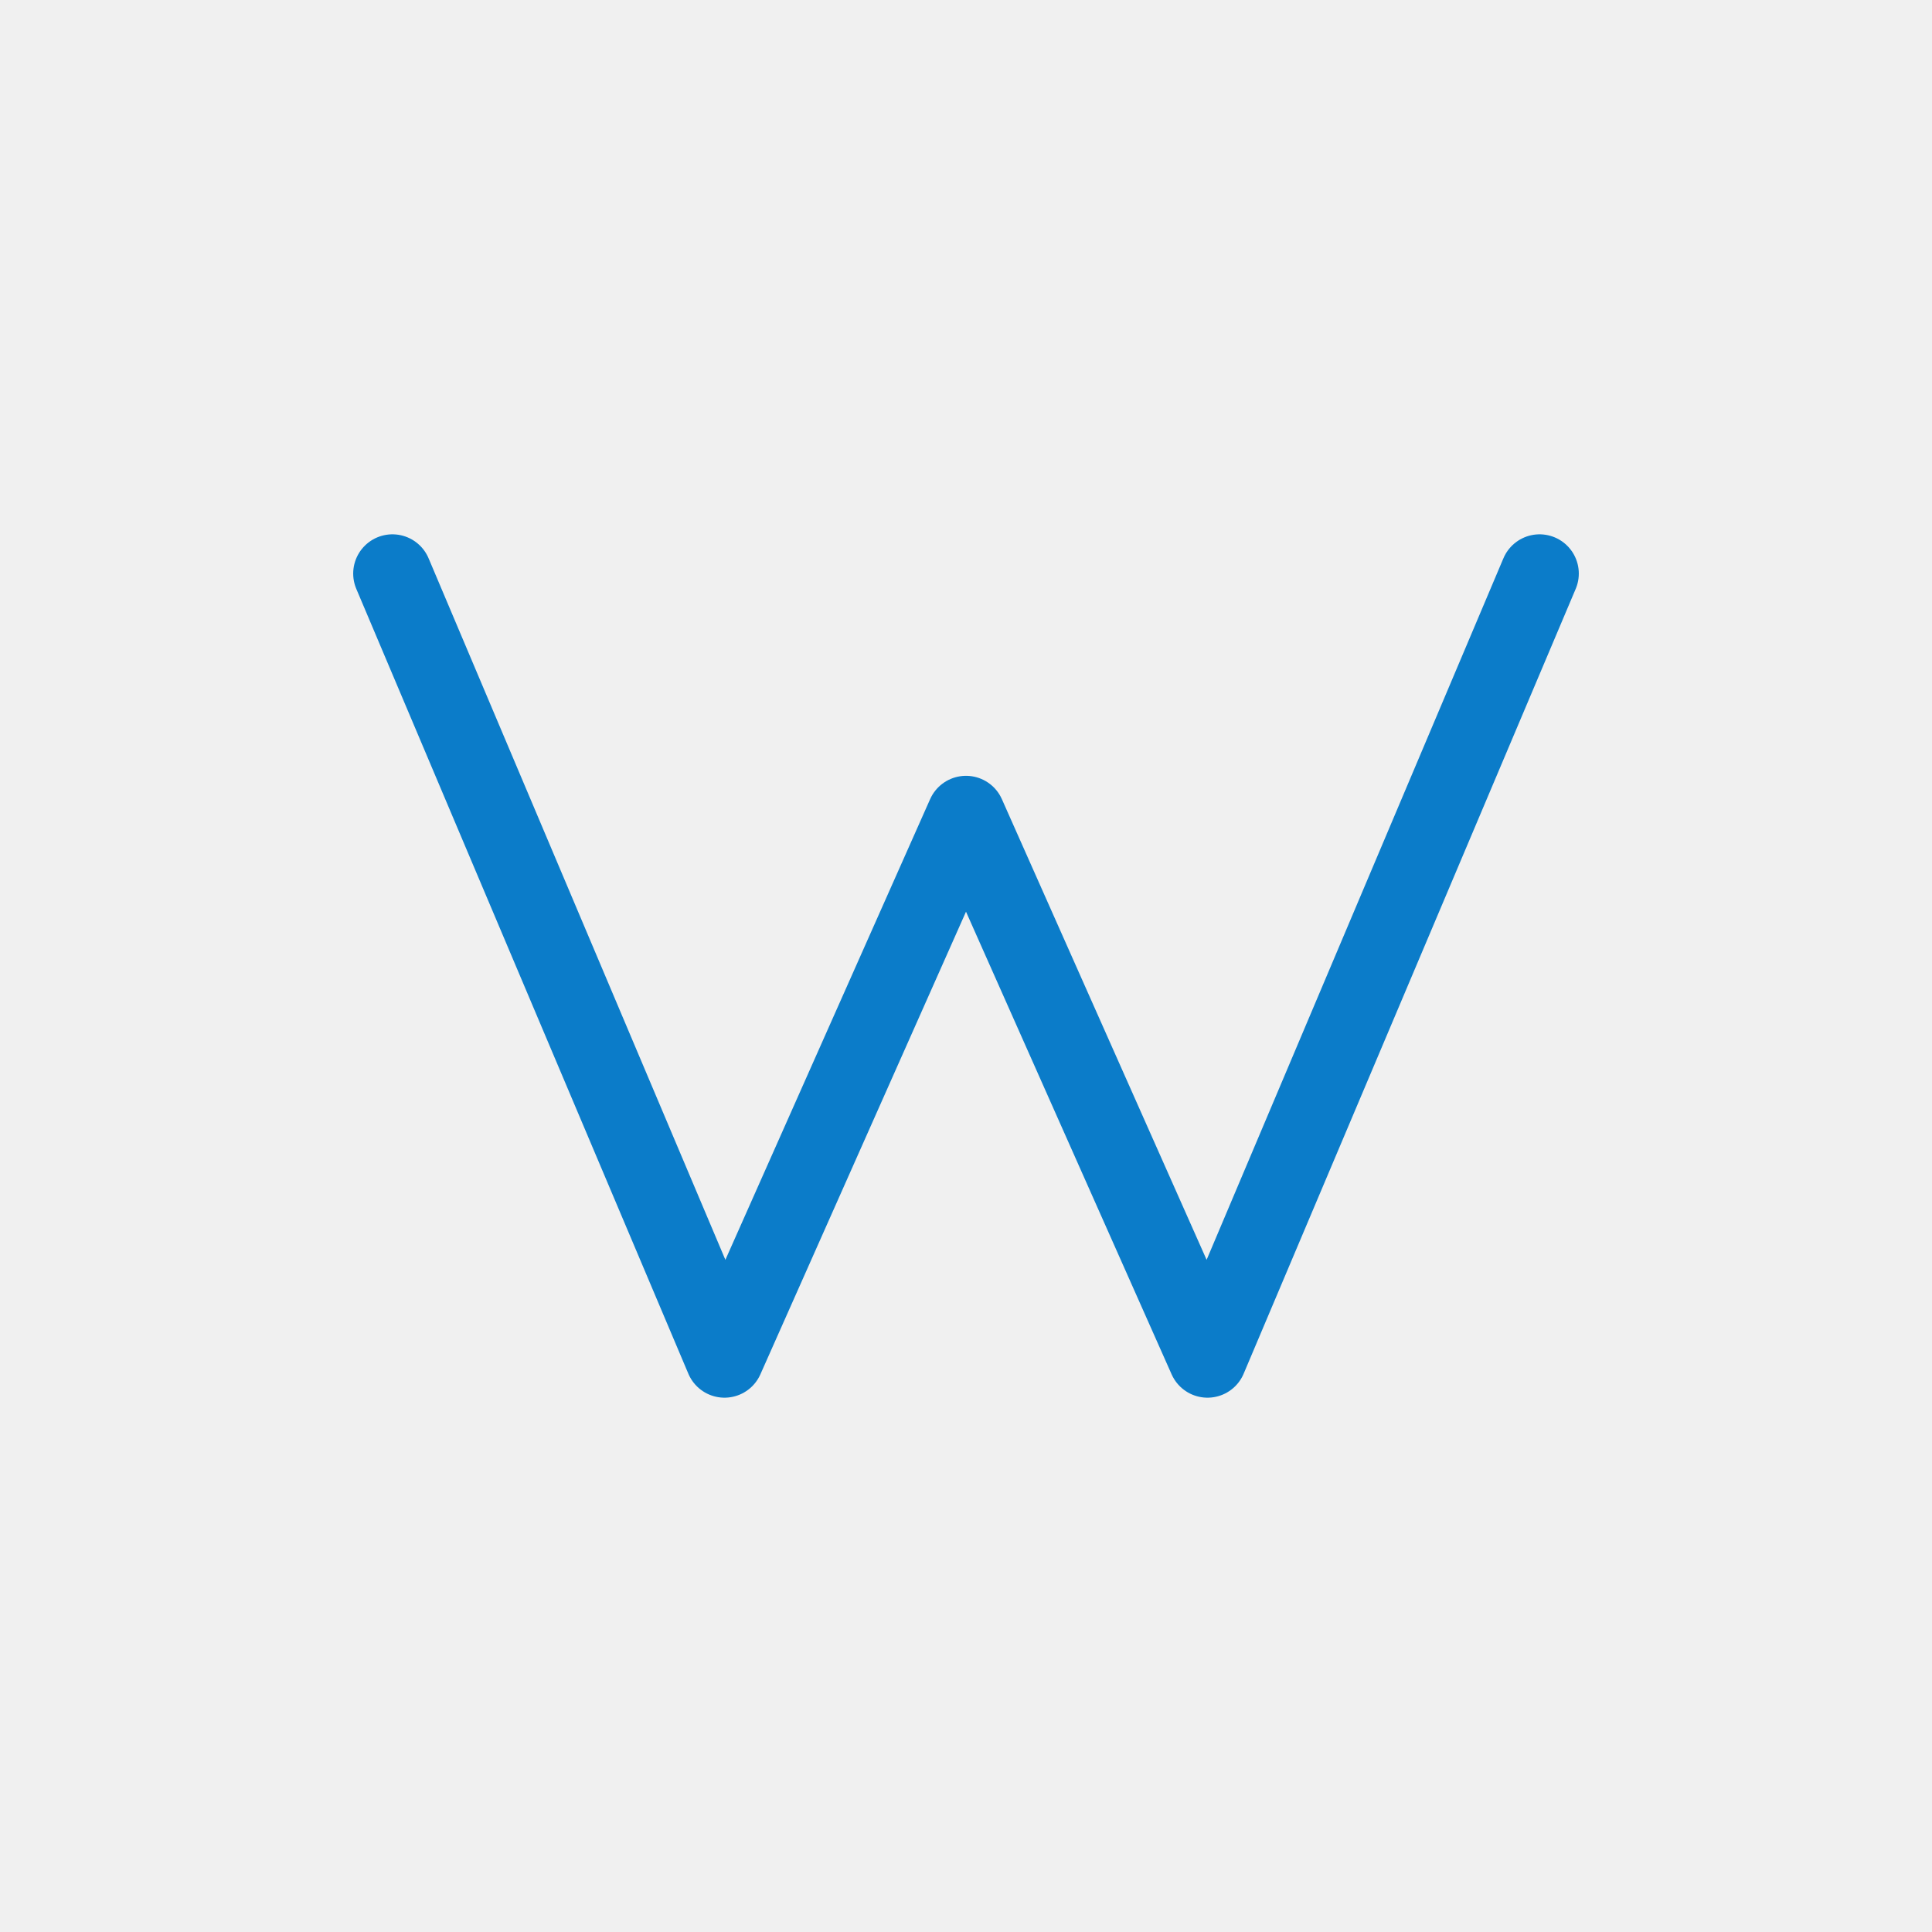
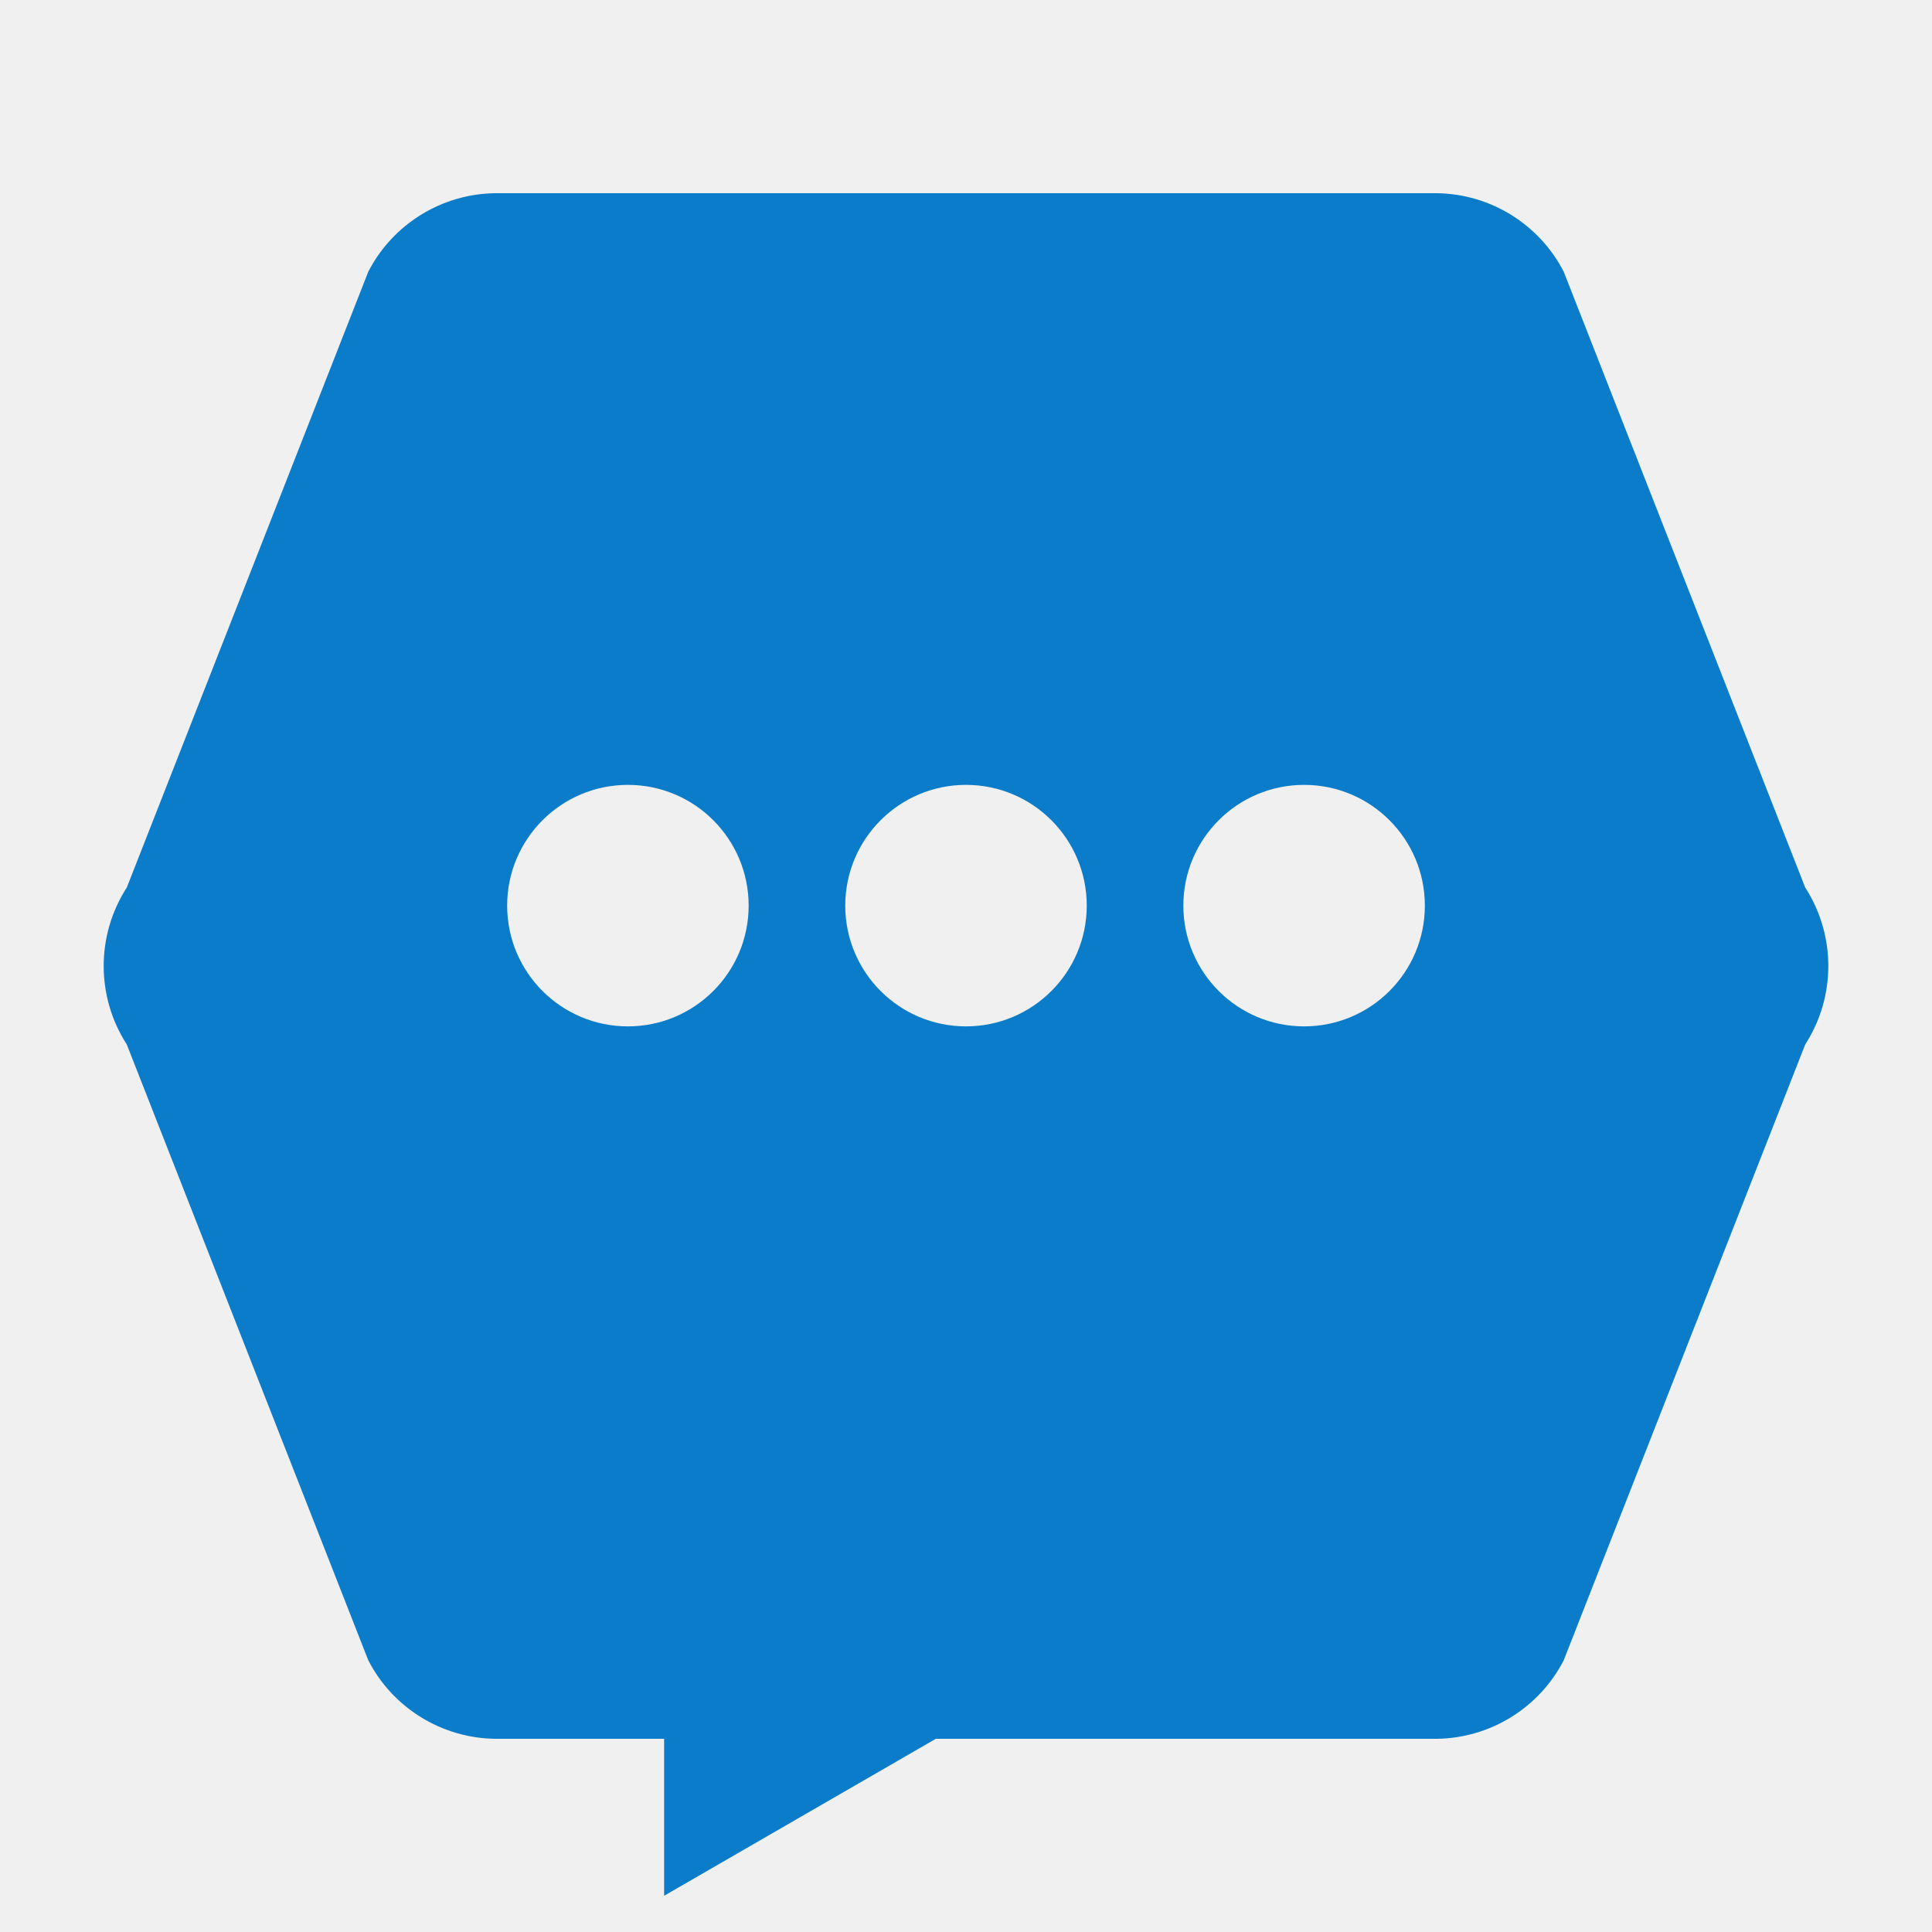
<svg xmlns="http://www.w3.org/2000/svg" viewBox="0 0 32 32" fill="none">
-   <path d="M6.5 9.5 12 22.5 16 13.5 20 22.5 25.5 9.5" stroke="#0B7CC9" stroke-width="1.3" stroke-linecap="round" stroke-linejoin="round" />
+   <mask id="logo-light-cutouts" maskUnits="userSpaceOnUse" x="0" y="0" width="32" height="32">
+     <rect width="32" height="32" fill="#fff" />
+     <circle cx="10.4" cy="15" r="2" fill="#000" />
+     <circle cx="16" cy="15" r="2" fill="#000" />
+     <circle cx="21.6" cy="15" r="2" fill="#000" />
+   </mask>
+   <path d="M8.2 3.2H23.8a2.4 2.4 0 0 1 2.1 1.3l4 10.2a2.4 2.4 0 0 1 0 2.6l-4 10.2a2.4 2.4 0 0 1-2.1 1.3H15.5L11 31.4V28.8H8.2a2.4 2.4 0 0 1-2.1-1.3L2.1 17.3a2.4 2.4 0 0 1 0-2.6l4-10.2a2.4 2.4 0 0 1 2.1-1.3Z" fill="#0B7CC9" mask="url(#logo-light-cutouts)" />
</svg>
